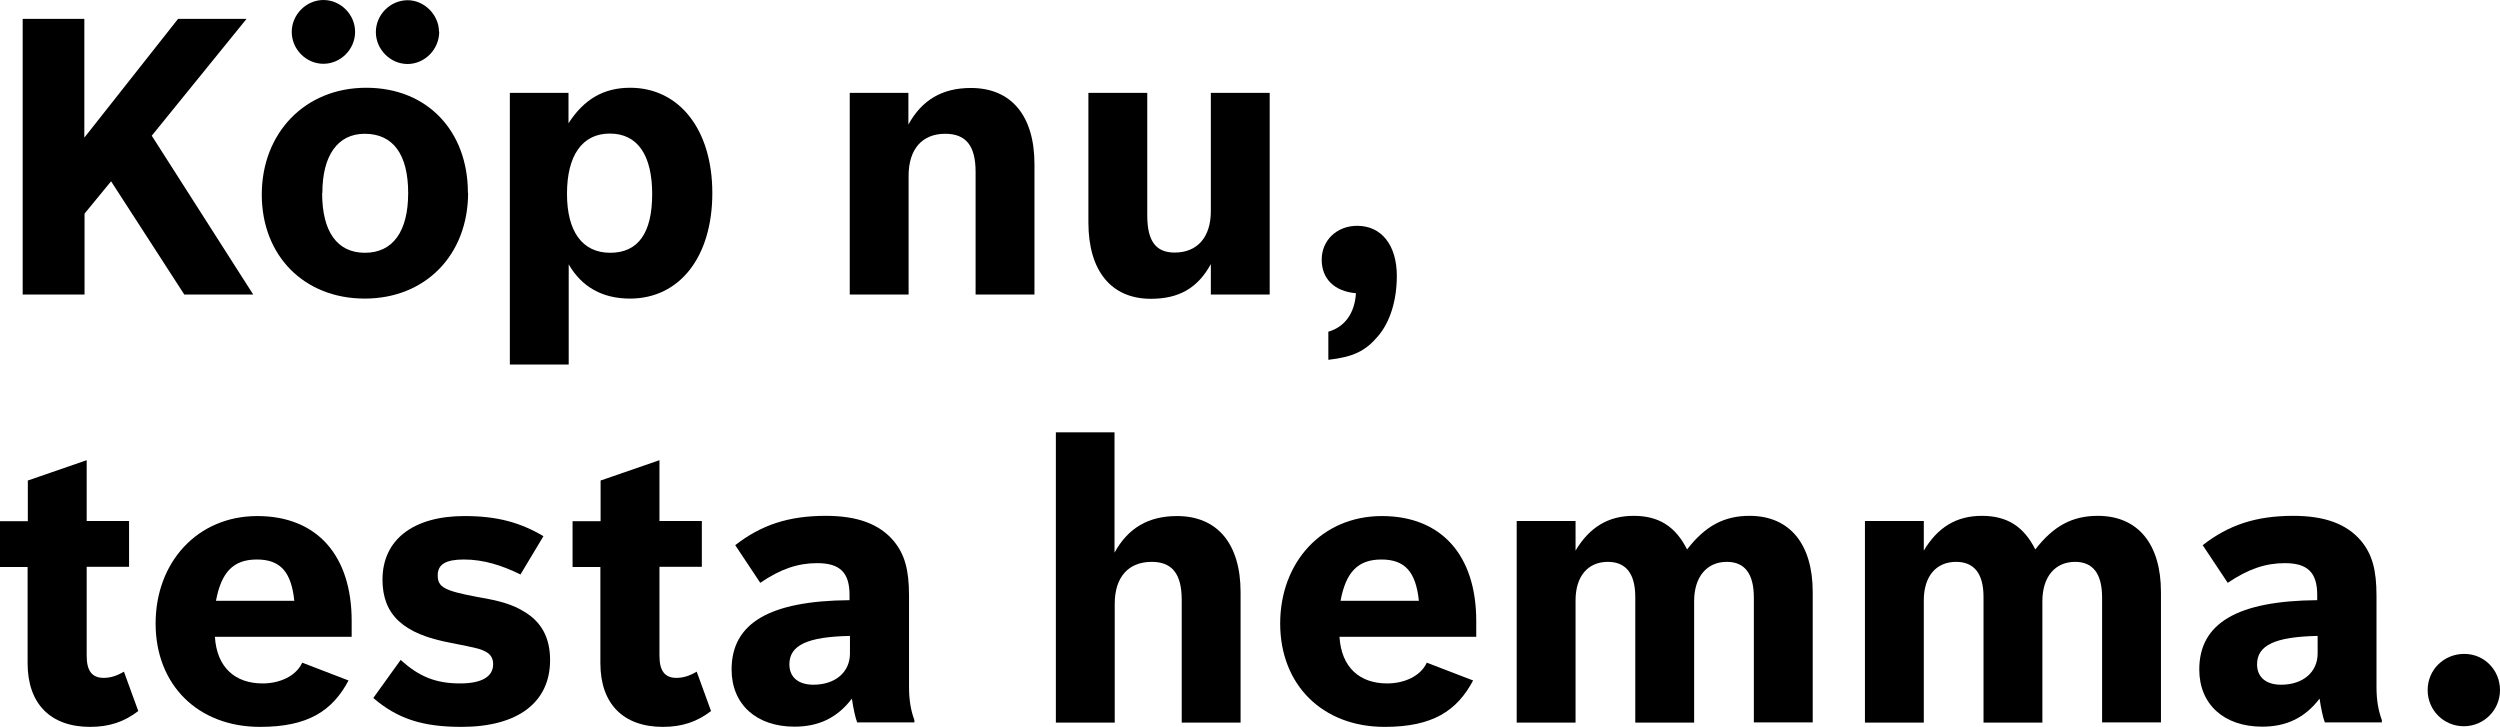
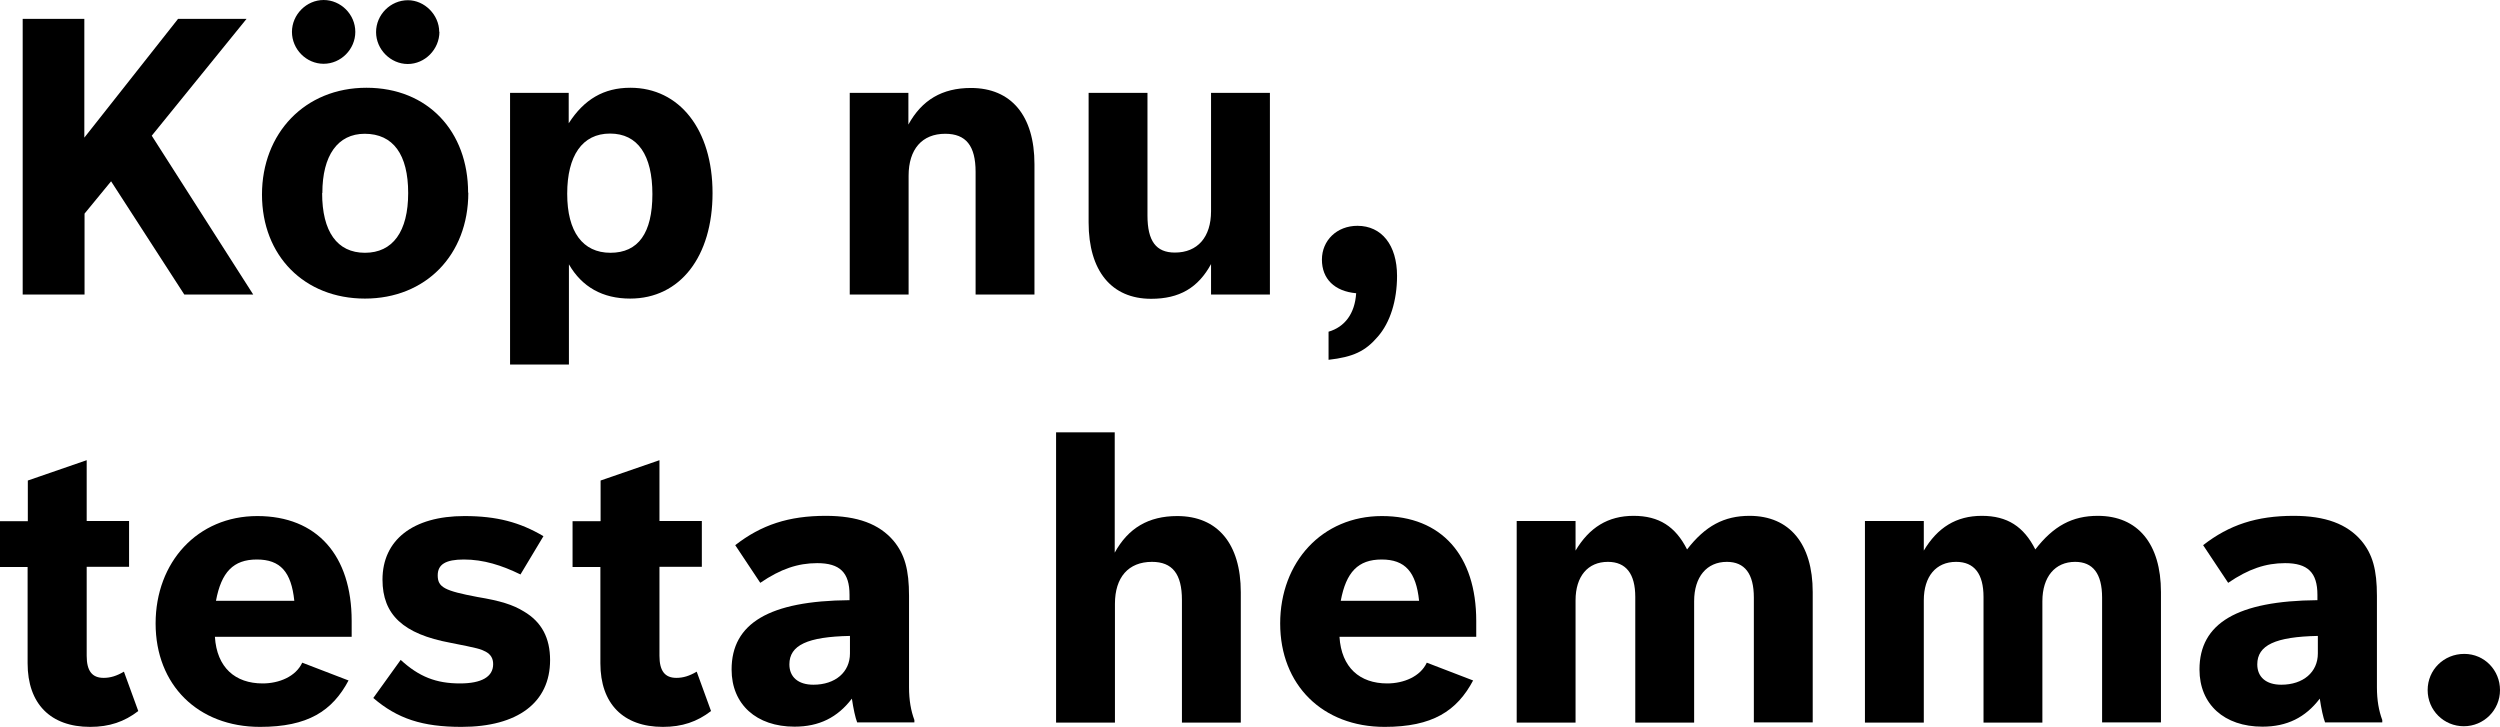
<svg xmlns="http://www.w3.org/2000/svg" id="Lager_1" data-name="Lager 1" viewBox="0 0 116.8 33.95">
  <path d="M3.94.88v5.55L8.32.88h3.2l-4.43,5.46,4.74,7.42h-3.22l-3.42-5.29-1.24,1.51v3.78H1.06V.88h2.88Z" />
  <g>
-     <path d="M21.87,9c0,2.92-2,4.95-4.83,4.95s-4.81-2-4.81-4.86,2-4.99,4.88-4.99,4.75,2.05,4.75,4.9ZM16.59,1.49c0,.81-.67,1.49-1.48,1.49s-1.48-.68-1.48-1.49.68-1.49,1.48-1.49,1.48.67,1.48,1.49ZM15.05,9.02c0,1.8.7,2.79,2,2.79s2.02-.99,2.02-2.79-.7-2.77-2.03-2.77c-1.26,0-1.98,1.01-1.98,2.77ZM20.52,1.48c0,.83-.68,1.51-1.48,1.51s-1.48-.68-1.48-1.49.67-1.49,1.49-1.49c.77,0,1.46.68,1.46,1.48Z" />
-     <path d="M26.56,4.34v1.42c.72-1.12,1.64-1.66,2.88-1.66,2.3,0,3.84,1.96,3.84,4.92s-1.51,4.93-3.85,4.93c-1.28,0-2.25-.54-2.86-1.6v4.68h-2.75V4.34h2.75ZM26.49,9.06c0,1.76.72,2.75,2.02,2.75s1.96-.92,1.96-2.74-.68-2.83-1.98-2.83-2,1.04-2,2.81Z" />
+     <path d="M21.88,9c0,2.92-2,4.95-4.83,4.95s-4.81-2-4.81-4.86,2-4.99,4.88-4.99,4.75,2.05,4.75,4.9ZM16.6,1.49c0,.81-.67,1.49-1.48,1.49s-1.48-.68-1.48-1.49.68-1.49,1.48-1.49,1.48.67,1.48,1.49ZM15.05,9.02c0,1.8.7,2.79,2,2.79s2.02-.99,2.02-2.79-.7-2.77-2.03-2.77c-1.26,0-1.98,1.01-1.98,2.77ZM20.53,1.48c0,.83-.68,1.51-1.48,1.51s-1.48-.68-1.48-1.49.67-1.49,1.49-1.49c.77,0,1.46.68,1.46,1.48Z" />
+     <path d="M26.57,4.34v1.42c.72-1.12,1.64-1.66,2.88-1.66,2.3,0,3.84,1.96,3.84,4.92s-1.51,4.93-3.85,4.93c-1.28,0-2.25-.54-2.86-1.6v4.68h-2.75V4.34h2.75ZM26.5,9.06c0,1.76.72,2.75,2.02,2.75s1.96-.92,1.96-2.74-.68-2.83-1.98-2.83-2,1.04-2,2.81Z" />
  </g>
  <g>
    <path d="M42.44,4.34v1.48c.63-1.15,1.58-1.71,2.92-1.71,1.89,0,2.97,1.3,2.97,3.56v6.09h-2.75v-5.73c0-1.22-.45-1.78-1.42-1.78-1.08,0-1.71.72-1.71,1.96v5.55h-2.75V4.34h2.75Z" />
-     <path d="M56.58,12.32c-.61,1.13-1.49,1.64-2.81,1.64-1.85,0-2.92-1.3-2.92-3.57v-6.05h2.75v5.73c0,1.19.4,1.73,1.28,1.73,1.06,0,1.69-.72,1.69-1.93v-5.53h2.75v9.42h-2.75v-1.44Z" />
-     <path d="M62.05,15.5c.77-.22,1.24-.85,1.3-1.8-1.01-.09-1.6-.67-1.6-1.57s.7-1.58,1.66-1.58c1.13,0,1.85.9,1.85,2.34,0,1.15-.32,2.18-.9,2.84-.58.68-1.15.95-2.3,1.08v-1.31Z" />
+     <path d="M56.59,12.32c-.61,1.13-1.49,1.64-2.81,1.64-1.85,0-2.92-1.3-2.92-3.57v-6.05h2.75v5.73c0,1.19.4,1.73,1.28,1.73,1.06,0,1.69-.72,1.69-1.93v-5.53h2.75v9.42h-2.75v-1.44Z" />
+     <path d="M62.06,15.5c.77-.22,1.24-.85,1.3-1.8-1.01-.09-1.6-.67-1.6-1.57s.7-1.58,1.66-1.58c1.13,0,1.85.9,1.85,2.34,0,1.15-.32,2.18-.9,2.84-.58.68-1.15.95-2.3,1.08v-1.31Z" />
  </g>
  <g>
    <path d="M1.3,24.34v-1.89l2.75-.95v2.84h1.98v2.14h-1.98v4.16c0,.7.25,1.03.79,1.03.32,0,.61-.09.95-.29l.67,1.84c-.65.5-1.35.74-2.25.74-1.85,0-2.92-1.08-2.92-2.97v-4.5H0v-2.14h1.3Z" />
    <path d="M16.29,31.78c-.76,1.44-1.91,2.18-4.14,2.18-2.9,0-4.88-1.96-4.88-4.83s1.96-5.02,4.75-5.02,4.41,1.84,4.41,4.9v.74h-6.39c.09,1.44.95,2.18,2.23,2.18.77,0,1.55-.32,1.85-.97l2.16.83ZM13.75,28.07c-.14-1.35-.65-1.93-1.75-1.93s-1.66.59-1.91,1.93h3.66Z" />
  </g>
  <g>
    <path d="M24.32,26.84c-.88-.43-1.73-.7-2.65-.7-.85,0-1.22.23-1.22.74,0,.56.32.72,1.85,1.01,1.08.18,1.66.36,2.18.68.83.49,1.22,1.24,1.22,2.27,0,1.98-1.51,3.12-4.14,3.12-1.82,0-2.99-.38-4.12-1.35l1.28-1.78c.86.79,1.66,1.1,2.77,1.1,1.01,0,1.55-.31,1.55-.9,0-.27-.11-.45-.34-.58-.25-.13-.34-.16-1.66-.42-2.2-.41-3.17-1.31-3.17-2.95,0-1.85,1.42-2.97,3.83-2.97,1.51,0,2.59.29,3.69.94l-1.08,1.8Z" />
    <path d="M28.06,24.34v-1.89l2.75-.95v2.84h1.98v2.14h-1.98v4.16c0,.7.25,1.03.79,1.03.32,0,.61-.09.95-.29l.67,1.84c-.65.5-1.35.74-2.25.74-1.85,0-2.92-1.08-2.92-2.97v-4.5h-1.3v-2.14h1.3Z" />
    <path d="M40.05,33.76c-.09-.23-.18-.65-.25-1.12-.67.88-1.53,1.31-2.68,1.31-1.78,0-2.94-1.04-2.94-2.67,0-2.16,1.76-3.21,5.51-3.24v-.25c0-1.04-.45-1.48-1.51-1.48-.9,0-1.71.27-2.66.92l-1.17-1.76c1.22-.95,2.5-1.37,4.23-1.37,1.48,0,2.5.38,3.17,1.17.52.63.72,1.35.72,2.57v4.27c0,.61.09,1.1.25,1.53v.11h-2.67ZM39.71,29.71c-1.98.04-2.83.43-2.83,1.33,0,.59.41.95,1.12.95,1.03,0,1.71-.59,1.71-1.46v-.83Z" />
  </g>
  <g>
-     <path d="M52.07,20.2v5.62c.63-1.15,1.58-1.71,2.92-1.71,1.89,0,2.97,1.3,2.97,3.56v6.09h-2.75v-5.73c0-1.22-.45-1.78-1.4-1.78-1.1,0-1.73.72-1.73,1.96v5.55h-2.75v-13.56h2.75Z" />
-     <path d="M68.83,31.78c-.76,1.44-1.91,2.18-4.14,2.18-2.9,0-4.88-1.96-4.88-4.83s1.96-5.02,4.75-5.02,4.41,1.84,4.41,4.9v.74h-6.39c.09,1.44.95,2.18,2.23,2.18.77,0,1.55-.32,1.85-.97l2.16.83ZM66.29,28.07c-.14-1.35-.65-1.93-1.75-1.93s-1.66.59-1.91,1.93h3.66Z" />
+     <path d="M52.08,20.2v5.62c.63-1.15,1.58-1.71,2.92-1.71,1.89,0,2.97,1.3,2.97,3.56v6.09h-2.75v-5.73c0-1.22-.45-1.78-1.4-1.78-1.1,0-1.73.72-1.73,1.96v5.55h-2.75v-13.56h2.75Z" />
+     <path d="M68.83,31.78c-.76,1.44-1.91,2.18-4.14,2.18-2.9,0-4.88-1.96-4.88-4.83s1.96-5.02,4.75-5.02,4.41,1.84,4.41,4.9v.74h-6.39c.09,1.44.95,2.18,2.23,2.18.77,0,1.55-.32,1.85-.97l2.16.83ZM66.3,28.07c-.14-1.35-.65-1.93-1.75-1.93s-1.66.59-1.91,1.93h3.66Z" />
    <path d="M73.6,25.74c.65-1.1,1.53-1.64,2.72-1.64s1.96.5,2.5,1.57c.85-1.1,1.73-1.57,2.92-1.57,1.87,0,2.95,1.31,2.95,3.56v6.09h-2.75v-5.83c0-1.12-.43-1.67-1.26-1.67-.94,0-1.53.7-1.53,1.84v5.67h-2.75v-5.87c0-1.08-.43-1.64-1.28-1.64-.94,0-1.51.68-1.51,1.8v5.71h-2.75v-9.42h2.75v1.4Z" />
    <path d="M89.87,25.74c.65-1.1,1.53-1.64,2.72-1.64s1.96.5,2.5,1.57c.85-1.1,1.73-1.57,2.92-1.57,1.87,0,2.95,1.31,2.95,3.56v6.09h-2.75v-5.83c0-1.12-.43-1.67-1.26-1.67-.94,0-1.53.7-1.53,1.84v5.67h-2.75v-5.87c0-1.08-.43-1.64-1.28-1.64-.94,0-1.51.68-1.51,1.8v5.71h-2.75v-9.42h2.75v1.4Z" />
-     <path d="M108.62,33.76c-.09-.23-.18-.65-.25-1.12-.67.88-1.53,1.31-2.68,1.31-1.78,0-2.94-1.04-2.94-2.67,0-2.16,1.77-3.21,5.51-3.24v-.25c0-1.04-.45-1.48-1.51-1.48-.9,0-1.71.27-2.67.92l-1.17-1.76c1.22-.95,2.5-1.37,4.23-1.37,1.48,0,2.5.38,3.17,1.17.52.63.72,1.35.72,2.57v4.27c0,.61.09,1.1.25,1.53v.11h-2.67ZM108.28,29.71c-1.98.04-2.83.43-2.83,1.33,0,.59.41.95,1.12.95,1.03,0,1.71-.59,1.71-1.46v-.83Z" />
+     <path d="M108.63,33.76c-.09-.23-.18-.65-.25-1.12-.67.88-1.53,1.31-2.68,1.31-1.78,0-2.94-1.04-2.94-2.67,0-2.16,1.76-3.21,5.51-3.24v-.25c0-1.04-.45-1.48-1.51-1.48-.9,0-1.71.27-2.66.92l-1.17-1.76c1.22-.95,2.5-1.37,4.23-1.37,1.48,0,2.5.38,3.17,1.17.52.63.72,1.35.72,2.57v4.27c0,.61.09,1.1.25,1.53v.11h-2.67ZM108.29,29.71c-1.98.04-2.83.43-2.83,1.33,0,.59.41.95,1.12.95,1.03,0,1.71-.59,1.71-1.46v-.83Z" />
  </g>
  <path d="M116.8,32.24c0,.94-.76,1.69-1.69,1.69s-1.69-.74-1.69-1.69.76-1.69,1.71-1.69,1.67.77,1.67,1.69Z" />
</svg>
